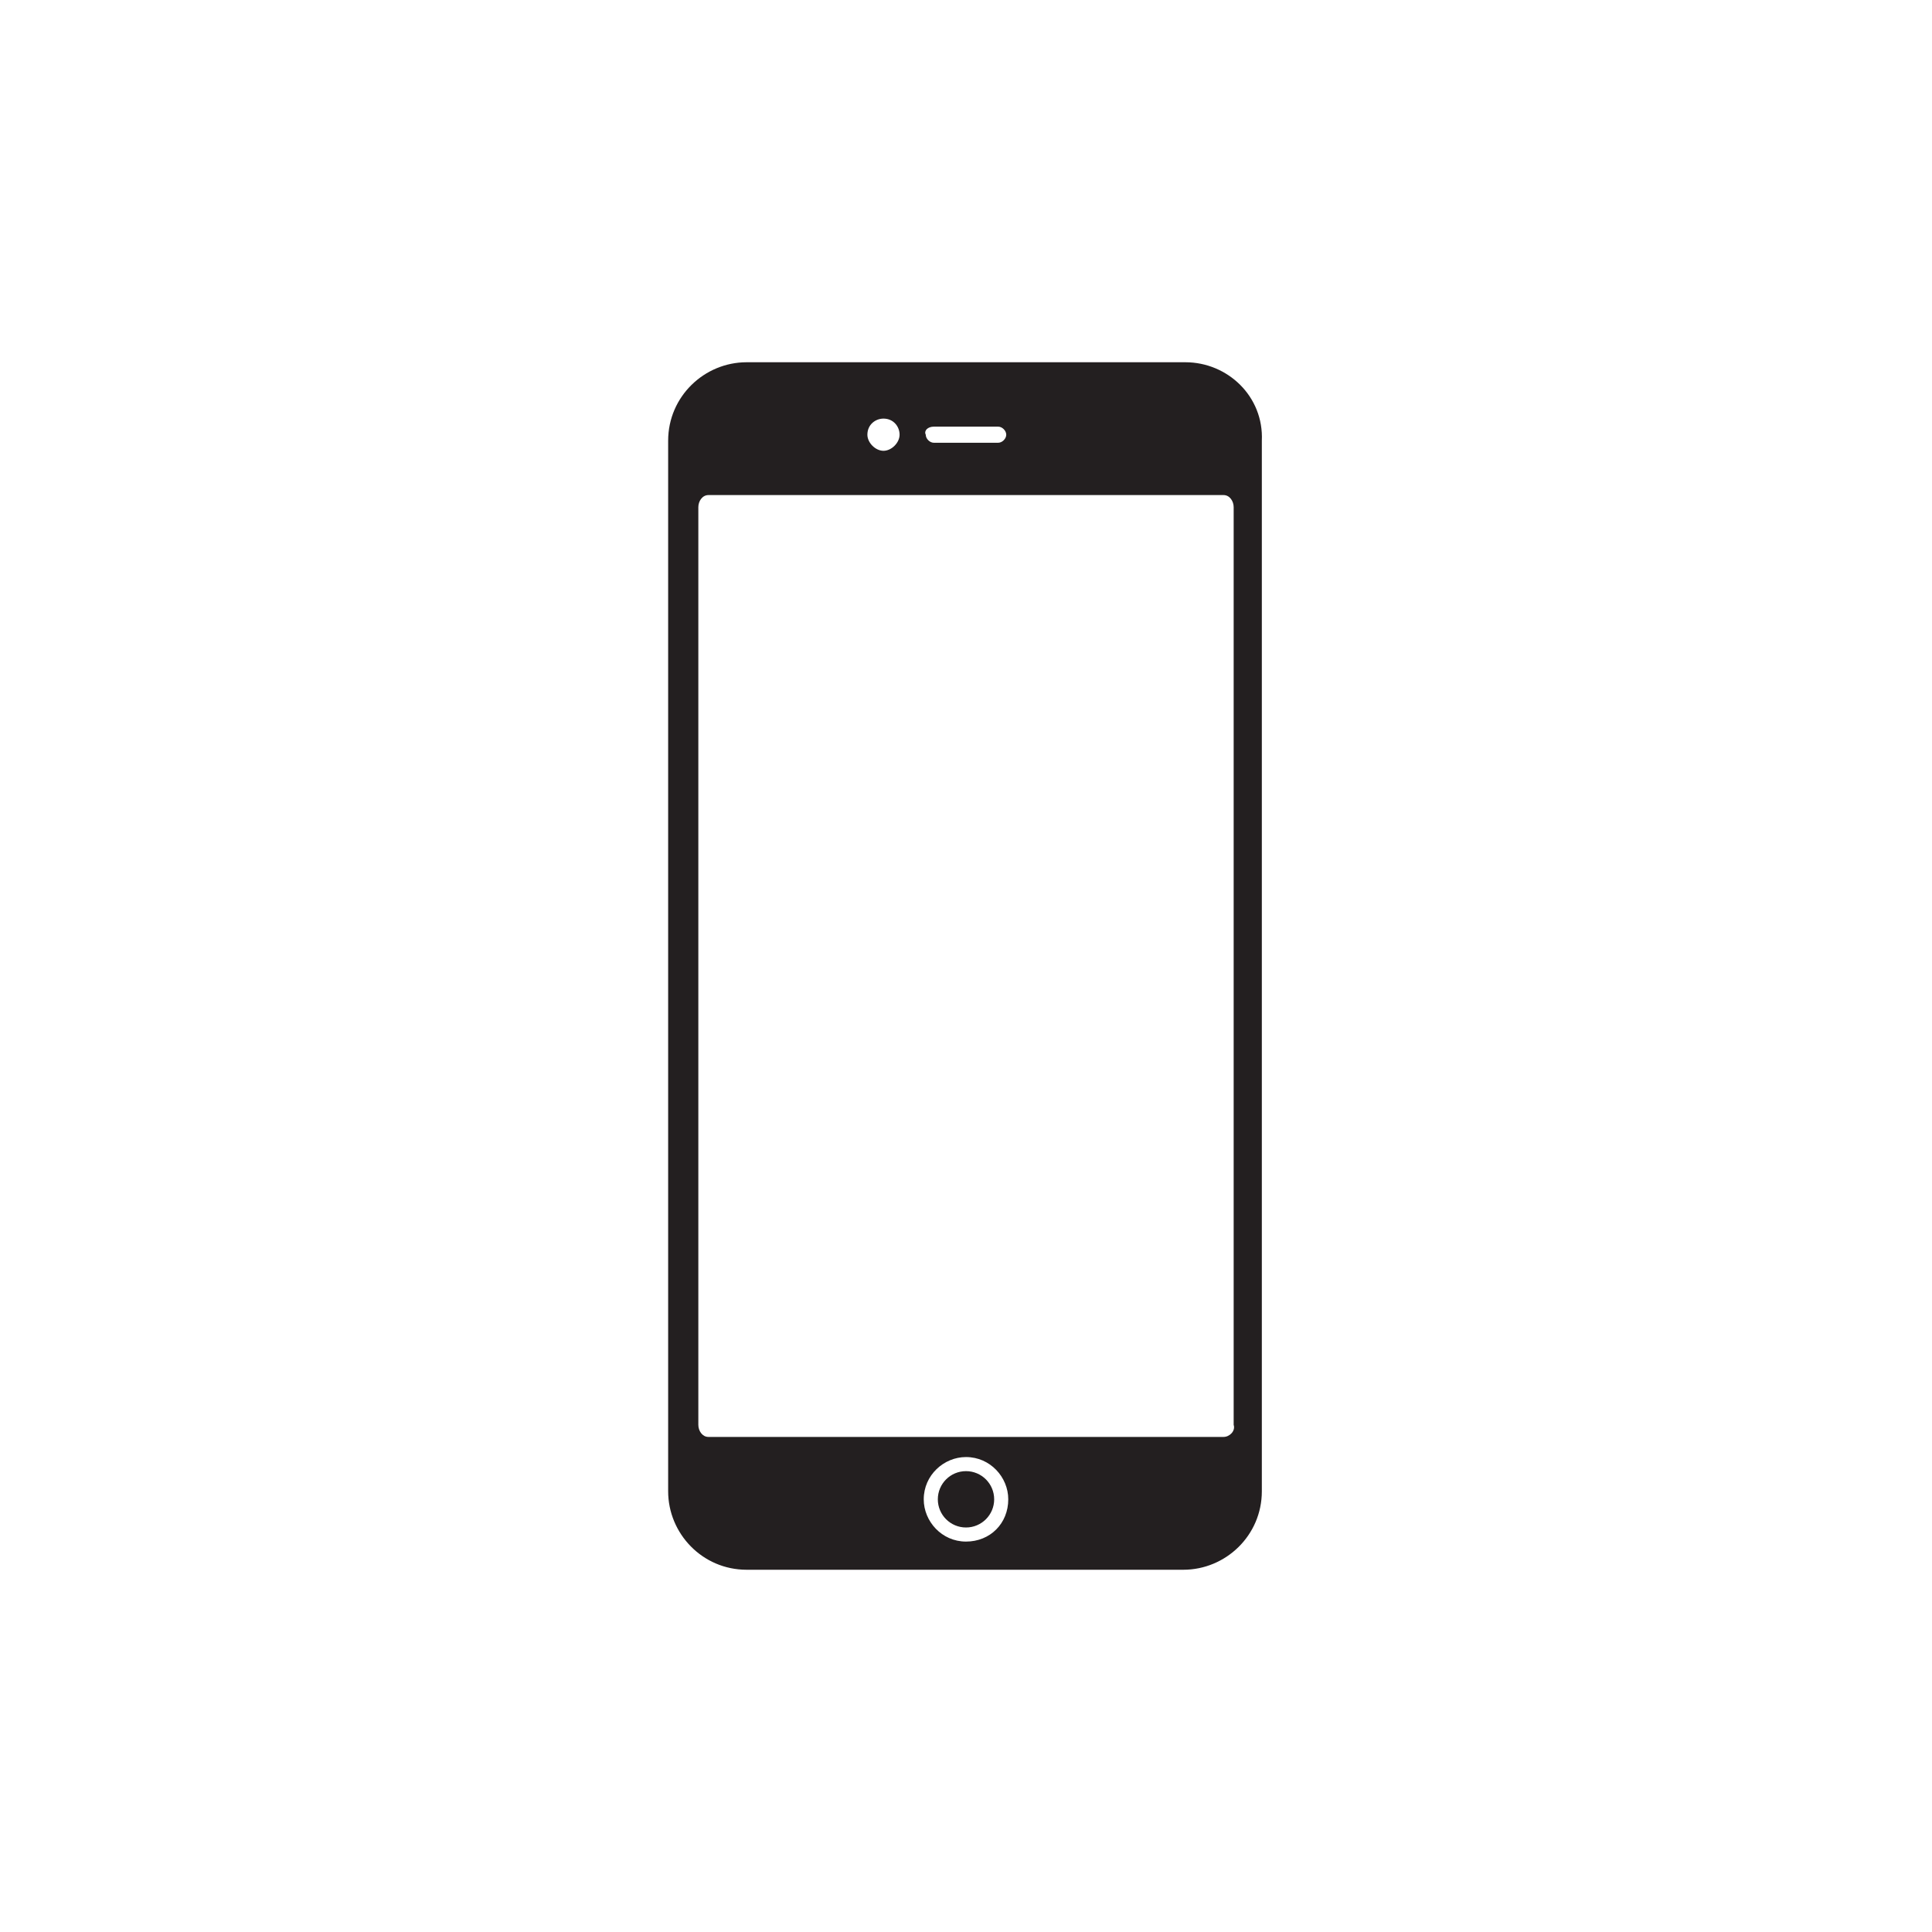
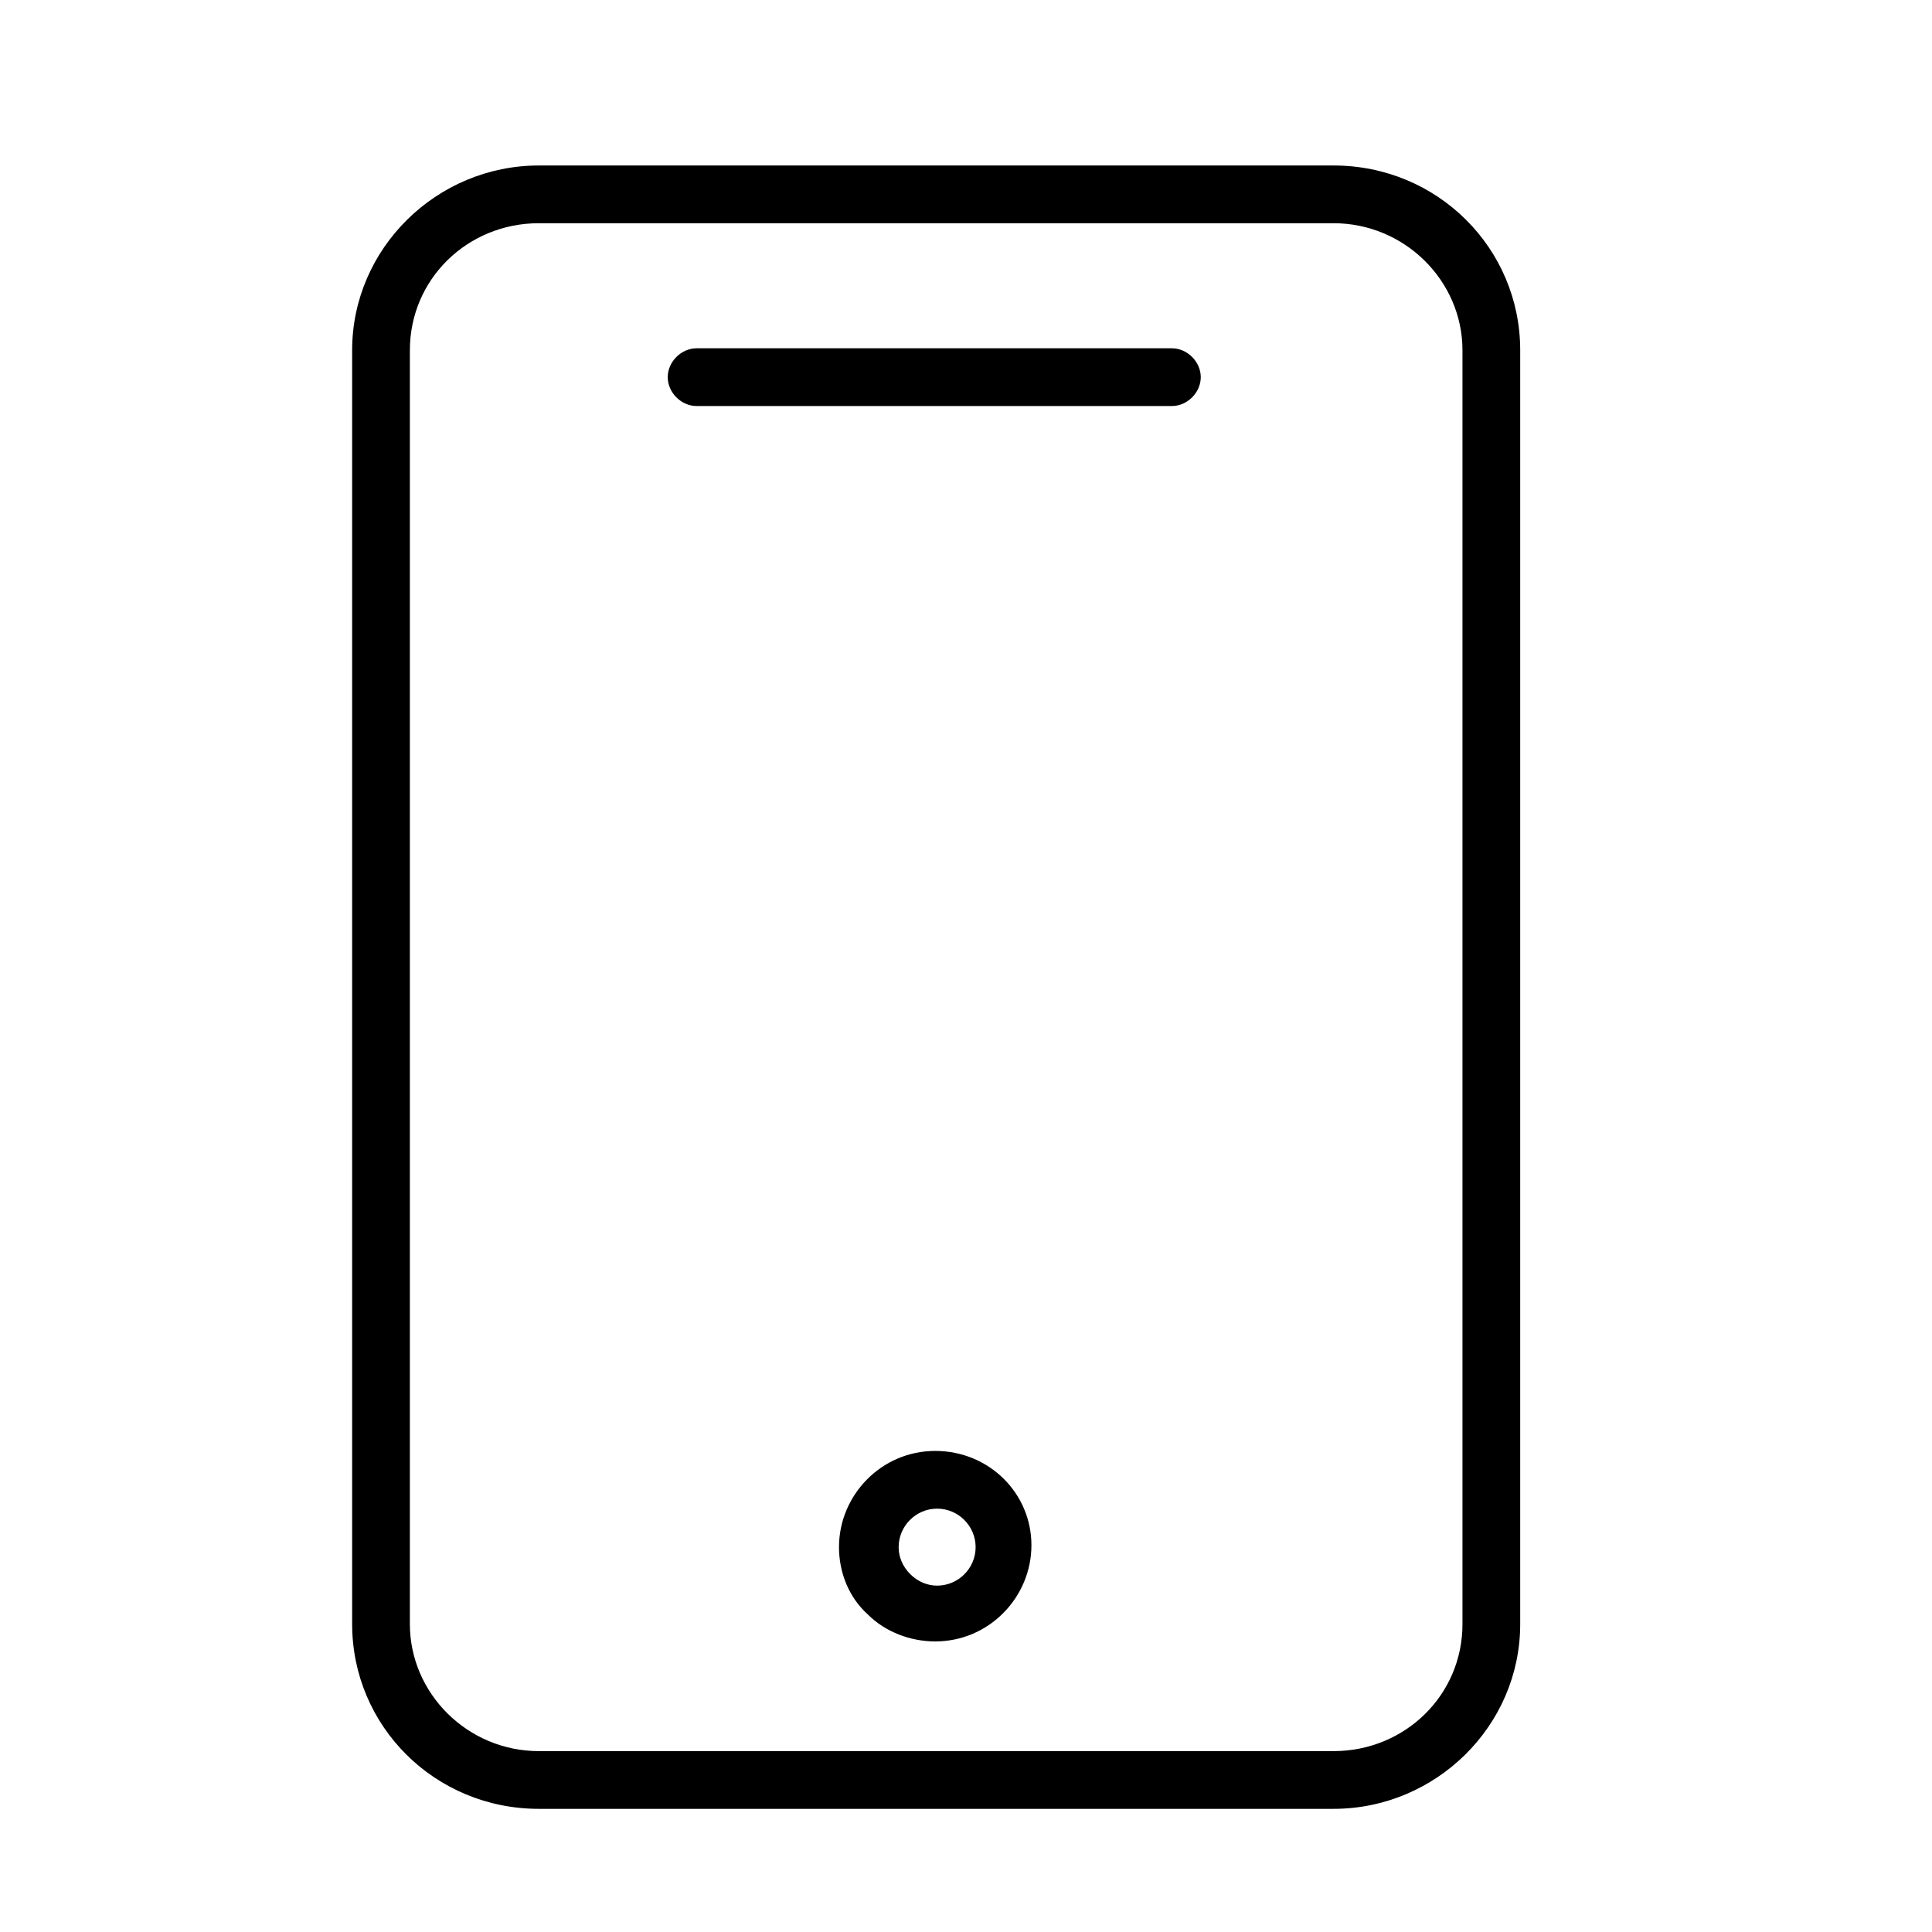
- <svg xmlns="http://www.w3.org/2000/svg" version="1.1" id="Layer_1" x="0px" y="0px" viewBox="0 0 96 96" style="enable-background:new 0 0 96 96;" xml:space="preserve">
-   <style type="text/css">
- 	.st0{fill:#231F20;}
- </style>
-   <g id="XMLID_1_">
-     <path id="XMLID_16_" class="st0" d="M58.9,18H37.1c-2.1,0-3.9,1.7-3.9,3.9v52.2c0,2.1,1.7,3.9,3.9,3.9h21.7c2.1,0,3.9-1.7,3.9-3.9   V21.9C62.8,19.7,61,18,58.9,18z M46.4,21.2h3.2c0.2,0,0.4,0.2,0.4,0.4c0,0.2-0.2,0.4-0.4,0.4h-3.2c-0.2,0-0.4-0.2-0.4-0.4   C45.9,21.4,46.1,21.2,46.4,21.2z M43.9,20.8c0.5,0,0.8,0.4,0.8,0.8c0,0.4-0.4,0.8-0.8,0.8c-0.4,0-0.8-0.4-0.8-0.8   C43.1,21.1,43.5,20.8,43.9,20.8z M48,76.6c-1.2,0-2.1-1-2.1-2.1c0-1.2,1-2.1,2.1-2.1c1.2,0,2.1,1,2.1,2.1   C50.1,75.7,49.2,76.6,48,76.6z M60.8,71.4H35.2c-0.3,0-0.5-0.3-0.5-0.6l0-45.6c0-0.3,0.2-0.6,0.5-0.6h25.6c0.3,0,0.5,0.3,0.5,0.6   l0,45.6C61.4,71.1,61.1,71.4,60.8,71.4z" />
-     <circle id="XMLID_17_" class="st0" cx="48" cy="74.5" r="1.4" />
+ <svg xmlns="http://www.w3.org/2000/svg" version="1.1" id="Layer_1" x="0px" y="0px" viewBox="0 0 100.4 100.4" style="enable-background:new 0 0 100.4 100.4;" xml:space="preserve">
+   <g>
+     <path d="M69.3,8.6H28c-5.3,0-9.7,4.3-9.7,9.6v66.2c0,5.3,4.3,9.6,9.7,9.6h41.3c5.3,0,9.7-4.3,9.7-9.6V18.2   C79,12.9,74.7,8.6,69.3,8.6z M76,84.4c0,3.7-3,6.6-6.7,6.6H28c-3.7,0-6.7-3-6.7-6.6V18.2c0-3.7,3-6.6,6.7-6.6h41.3   c3.7,0,6.7,3,6.7,6.6V84.4z" />
+     <path d="M60.9,18.1H36.2c-0.8,0-1.5,0.7-1.5,1.5s0.7,1.5,1.5,1.5h24.7c0.8,0,1.5-0.7,1.5-1.5S61.7,18.1,60.9,18.1z" />
+     <path d="M48.6,75.4c-2.8,0-5,2.3-5,5c0,1.3,0.5,2.6,1.5,3.5c0.9,0.9,2.2,1.4,3.5,1.4c0,0,0,0,0,0c2.8,0,5-2.3,5-5   C53.6,77.6,51.4,75.4,48.6,75.4z M48.7,82.4C48.7,82.4,48.7,82.4,48.7,82.4c-0.5,0-1-0.2-1.4-0.6c-0.4-0.4-0.6-0.9-0.6-1.4   c0-1.1,0.9-2,2-2c0,0,0,0,0,0c1.1,0,2,0.9,2,2C50.7,81.5,49.8,82.4,48.7,82.4z" />
  </g>
</svg>
